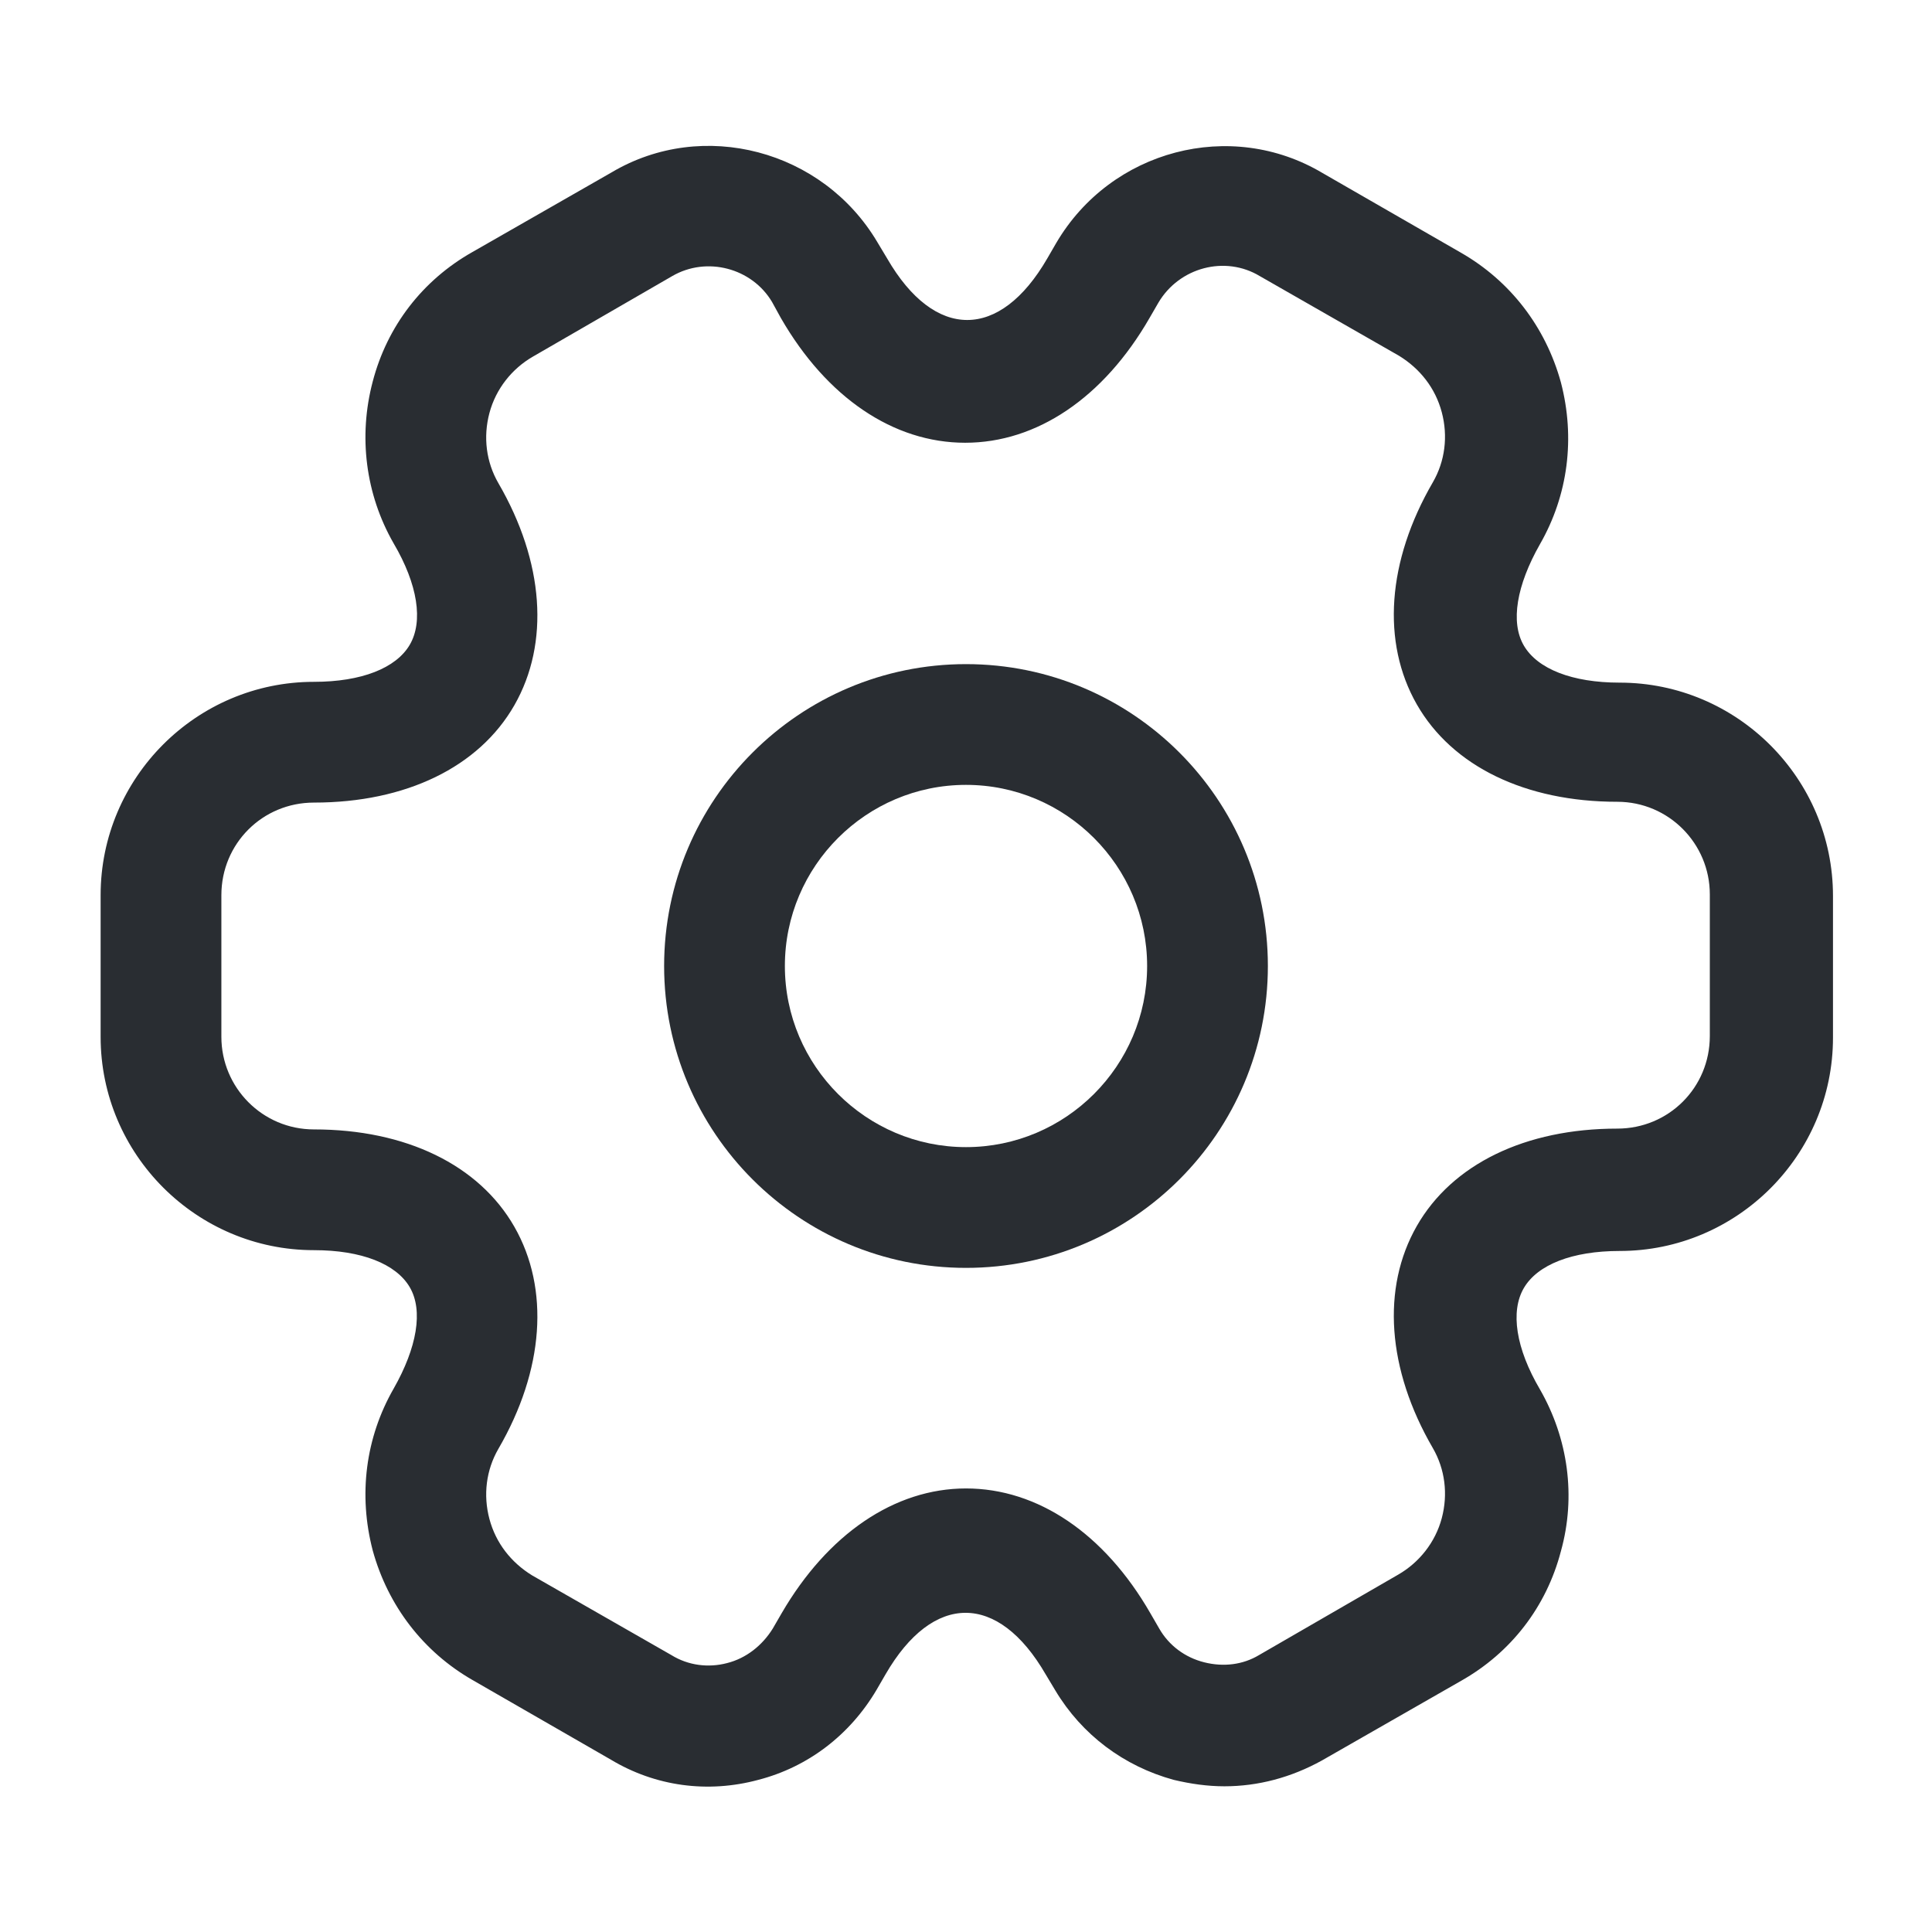
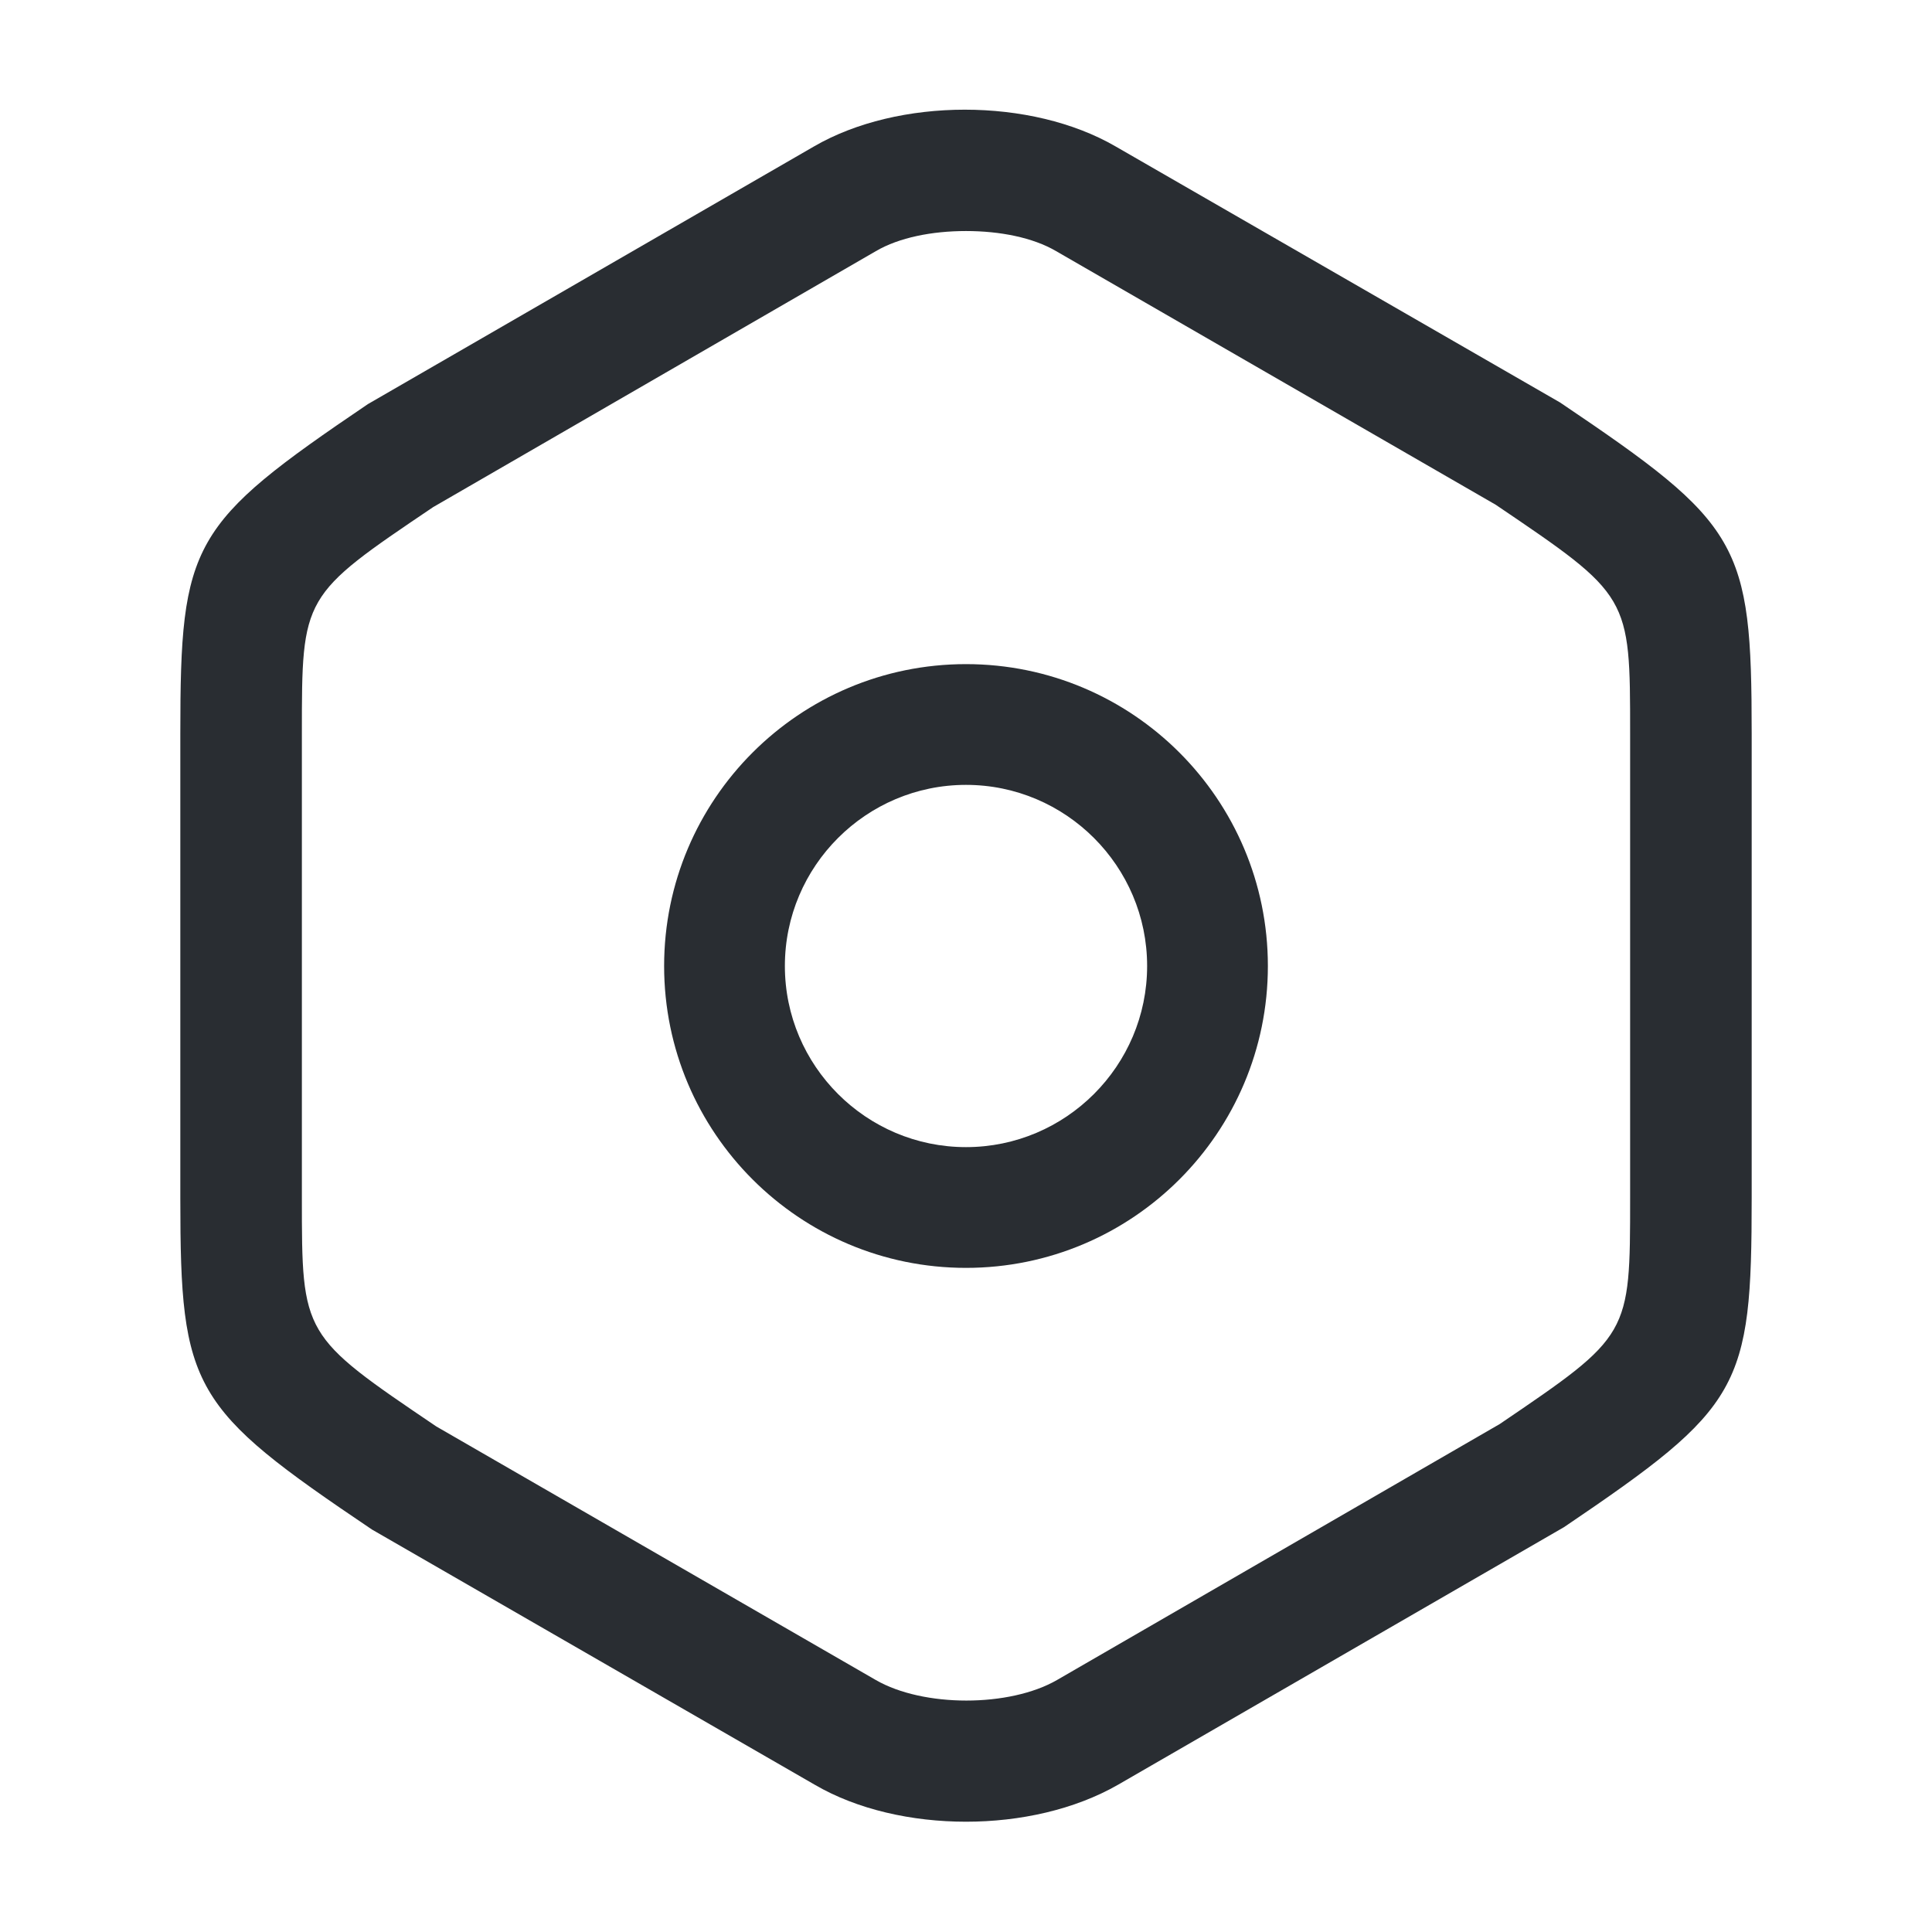
<svg xmlns="http://www.w3.org/2000/svg" viewBox="0 0 24 24" fill="none">
+   <path d="M12 22.63C11.33 22.63 10.65 22.48 10.12 22.17L4.62 19C2.38 17.49 2.24 17.26 2.24 14.89V9.11C2.24 6.74 2.37 6.51 4.57 5.02L10.11 1.82C11.16 1.21 12.81 1.21 13.86 1.82L19.38 5C21.62 6.51 21.76 6.74 21.76 9.11V14.88C21.76 17.25 21.63 17.48 19.43 18.97L13.89 22.17C13.35 22.48 12.67 22.63 12 22.63ZM12 2.87C11.58 2.87 11.17 2.95 10.88 3.12L5.38 6.3C3.75 7.4 3.75 7.4 3.75 9.11V14.88C3.75 16.59 3.75 16.59 5.42 17.72L10.88 20.87C11.47 21.21 12.54 21.21 13.13 20.87L18.63 17.69C20.25 16.59 20.25 16.59 20.25 14.88V9.11C20.25 7.4 20.25 7.4 18.58 6.27L13.12 3.12C12.83 2.95 12.42 2.87 12 2.87Z" fill="#292D32" />
  <path d="M12 15.75C9.93 15.75 8.25 14.07 8.25 12C8.25 9.93 9.93 8.25 12 8.25C14.07 8.25 15.75 9.93 15.75 12C15.75 14.07 14.07 15.75 12 15.75ZM12 9.75C10.76 9.75 9.75 10.76 9.75 12C9.75 13.24 10.76 14.25 12 14.25C13.24 14.25 14.25 13.24 14.25 12C14.25 10.76 13.24 9.75 12 9.75Z" fill="#292D32" />
-   <path d="M15.21 22.19C15 22.19 14.79 22.16 14.58 22.11C13.96 21.94 13.44 21.55 13.11 21L12.99 20.8C12.4 19.78 11.59 19.78 11 20.8L10.89 20.99C10.56 21.55 10.04 21.95 9.42 22.11C8.79 22.28 8.14 22.19 7.59 21.86L5.87 20.87C5.26 20.52 4.82 19.95 4.63 19.26C4.45 18.57 4.54 17.86 4.89 17.25C5.18 16.74 5.26 16.28 5.09 15.99C4.92 15.7 4.49 15.53 3.9 15.53C2.44 15.53 1.25 14.34 1.25 12.88V11.12C1.25 9.66 2.44 8.47 3.9 8.47C4.49 8.47 4.92 8.3 5.09 8.01C5.26 7.72 5.19 7.26 4.89 6.75C4.54 6.14 4.45 5.42 4.63 4.74C4.81 4.05 5.25 3.48 5.87 3.13L7.6 2.14C8.73 1.47 10.22 1.86 10.9 3.01L11.02 3.21C11.61 4.23 12.42 4.23 13.01 3.21L13.12 3.02C13.8 1.86 15.29 1.47 16.43 2.15L18.15 3.14C18.76 3.49 19.2 4.06 19.39 4.75C19.57 5.44 19.48 6.15 19.13 6.76C18.84 7.27 18.76 7.73 18.93 8.02C19.1 8.31 19.53 8.48 20.12 8.48C21.58 8.48 22.77 9.67 22.77 11.13V12.89C22.77 14.35 21.58 15.54 20.12 15.54C19.53 15.54 19.1 15.71 18.93 16C18.76 16.29 18.83 16.75 19.13 17.26C19.48 17.87 19.58 18.59 19.39 19.27C19.21 19.96 18.77 20.53 18.15 20.88L16.42 21.87C16.04 22.08 15.63 22.19 15.21 22.19ZM12 18.49C12.89 18.49 13.72 19.05 14.29 20.04L14.4 20.23C14.52 20.44 14.72 20.59 14.96 20.65C15.2 20.71 15.44 20.68 15.64 20.56L17.37 19.56C17.63 19.41 17.83 19.16 17.91 18.86C17.99 18.56 17.95 18.25 17.8 17.99C17.23 17.01 17.16 16 17.6 15.23C18.04 14.46 18.95 14.02 20.09 14.02C20.73 14.02 21.24 13.51 21.24 12.87V11.11C21.24 10.48 20.73 9.96 20.09 9.96C18.95 9.96 18.04 9.52 17.6 8.75C17.16 7.98 17.23 6.97 17.8 5.99C17.95 5.73 17.99 5.42 17.91 5.12C17.83 4.82 17.64 4.58 17.38 4.42L15.65 3.43C15.22 3.17 14.65 3.32 14.39 3.76L14.28 3.95C13.71 4.94 12.88 5.5 11.99 5.5C11.1 5.5 10.27 4.94 9.7 3.95L9.59 3.75C9.34 3.33 8.78 3.18 8.35 3.43L6.62 4.43C6.36 4.58 6.16 4.83 6.08 5.13C6 5.43 6.04 5.74 6.19 6C6.76 6.98 6.83 7.99 6.39 8.76C5.95 9.53 5.04 9.97 3.9 9.97C3.26 9.97 2.75 10.48 2.75 11.12V12.88C2.75 13.51 3.26 14.03 3.9 14.03C5.04 14.03 5.95 14.47 6.39 15.24C6.83 16.01 6.76 17.02 6.19 18C6.04 18.26 6 18.57 6.08 18.87C6.16 19.17 6.35 19.41 6.61 19.57L8.34 20.56C8.55 20.69 8.8 20.72 9.03 20.66C9.27 20.6 9.47 20.44 9.6 20.23L9.71 20.04C10.28 19.06 11.11 18.49 12 18.49Z" fill="#292D32" />
</svg>
